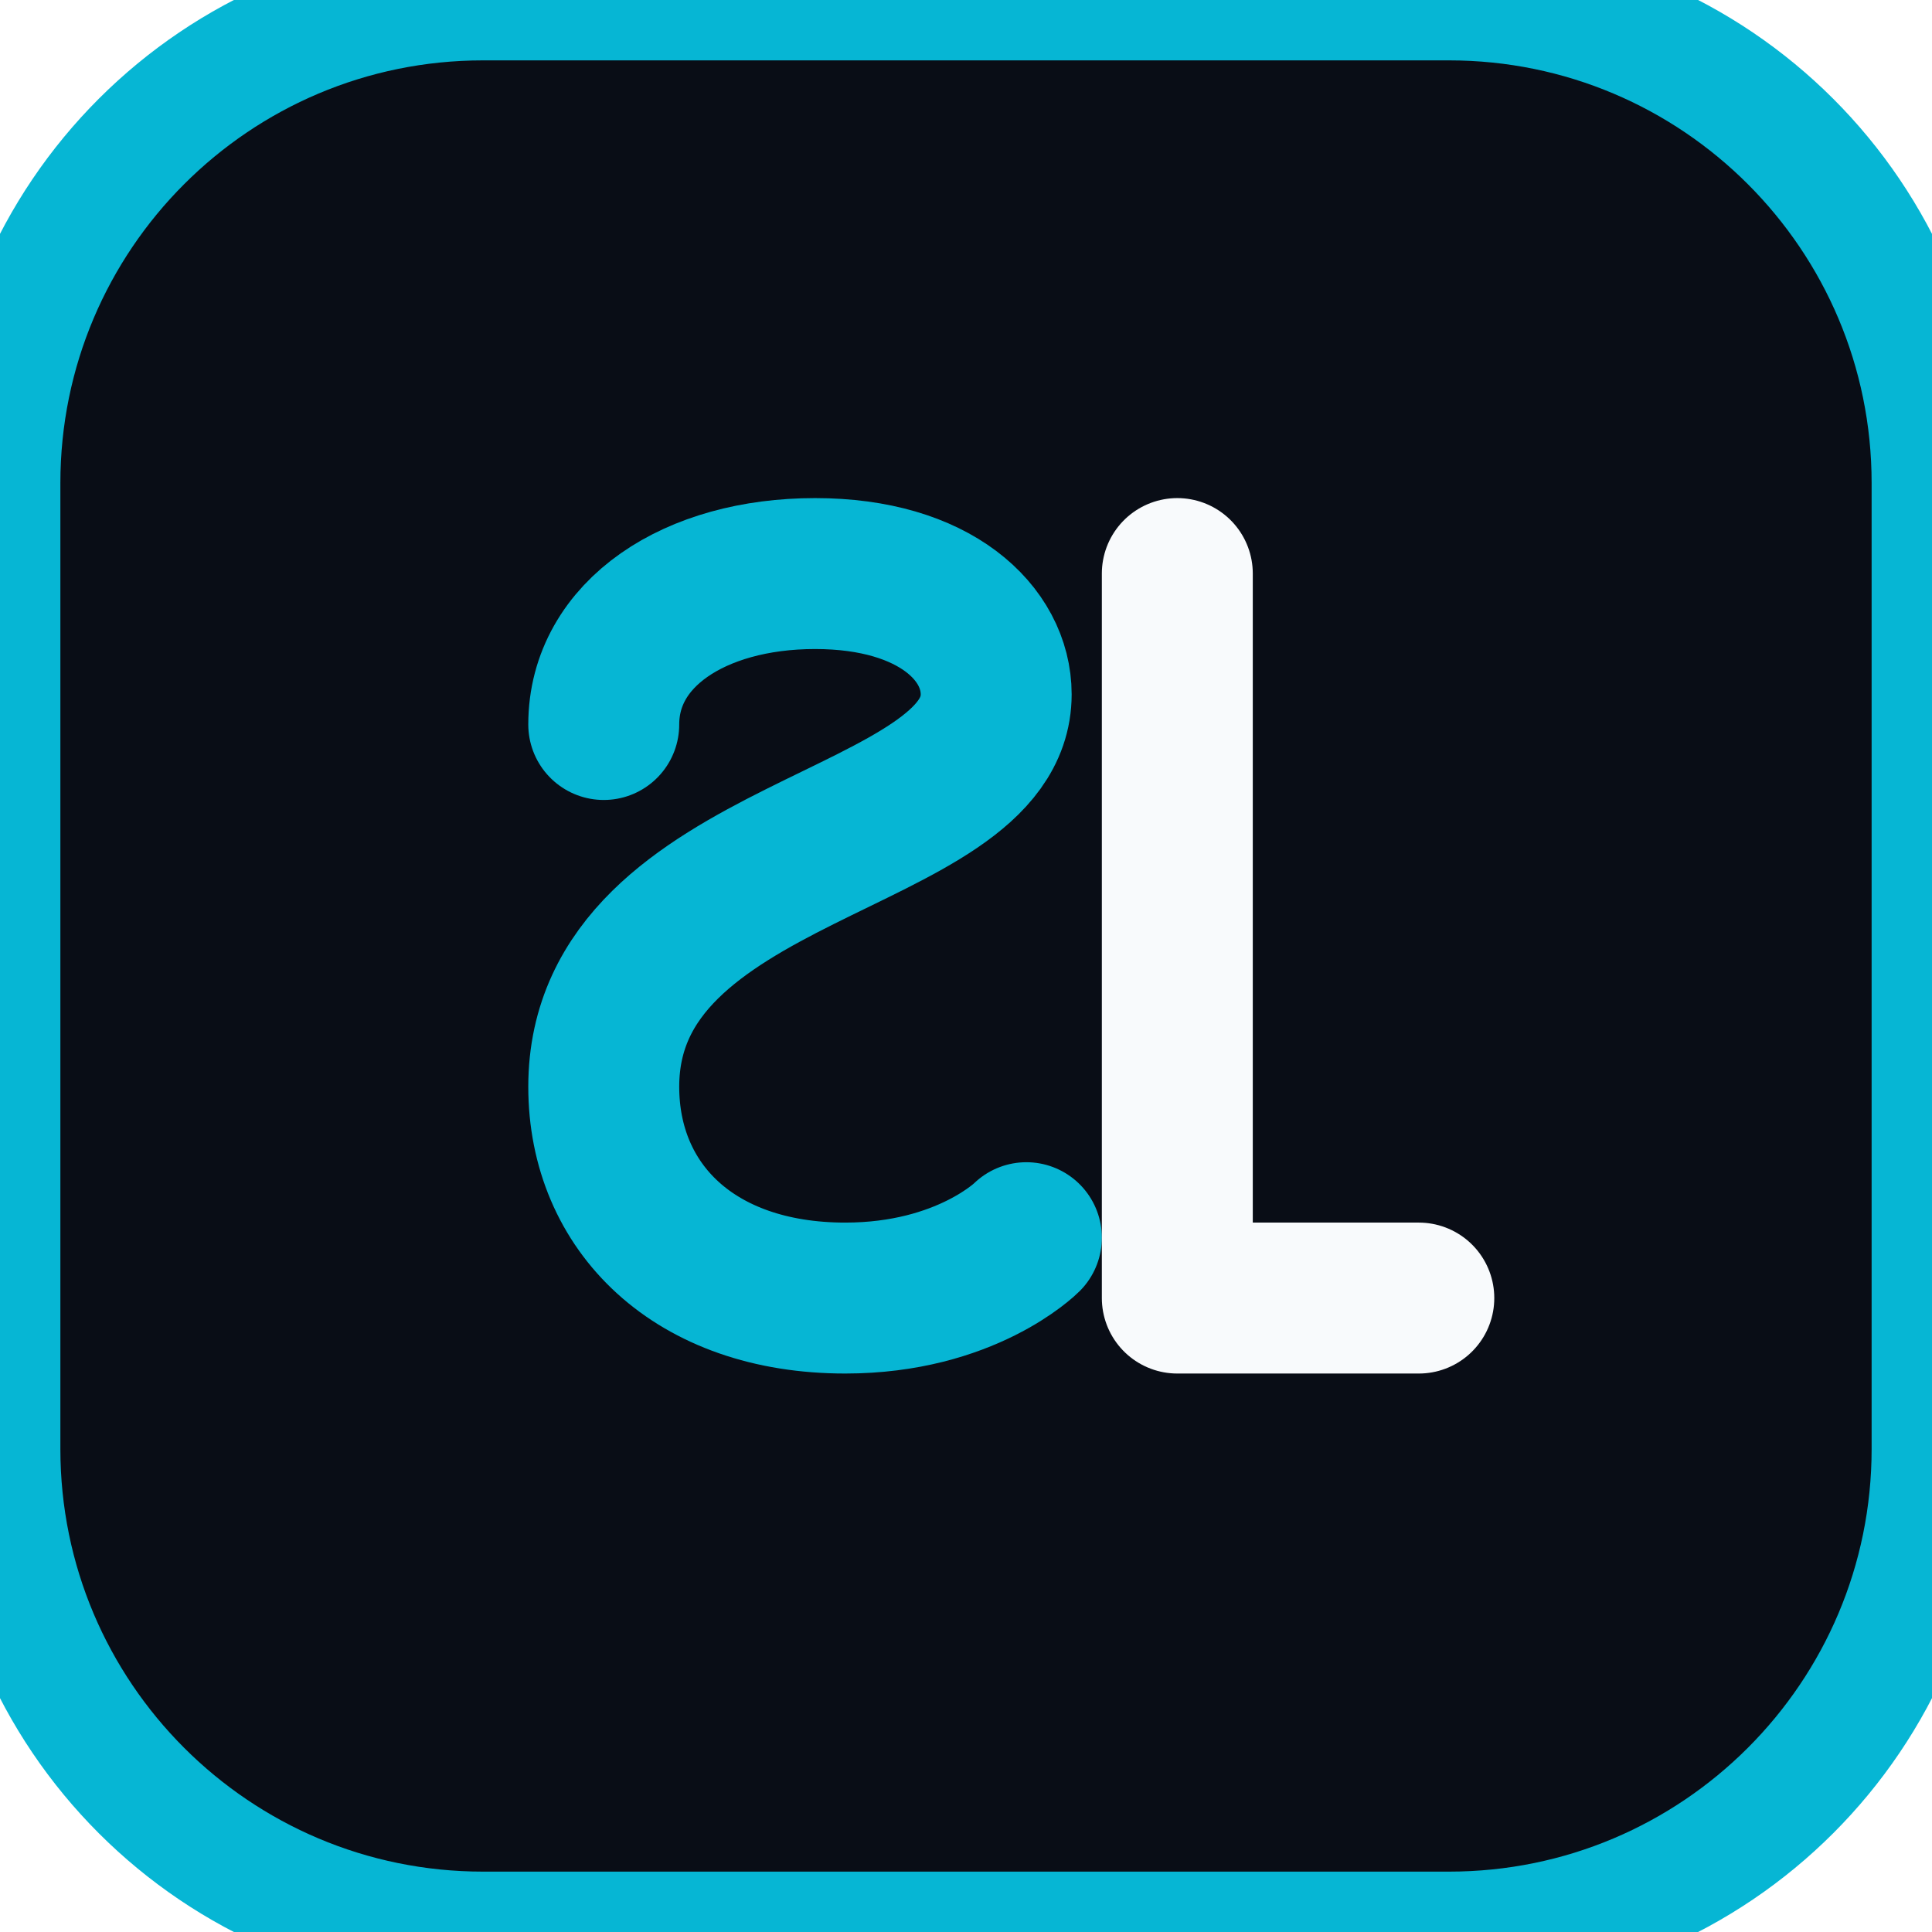
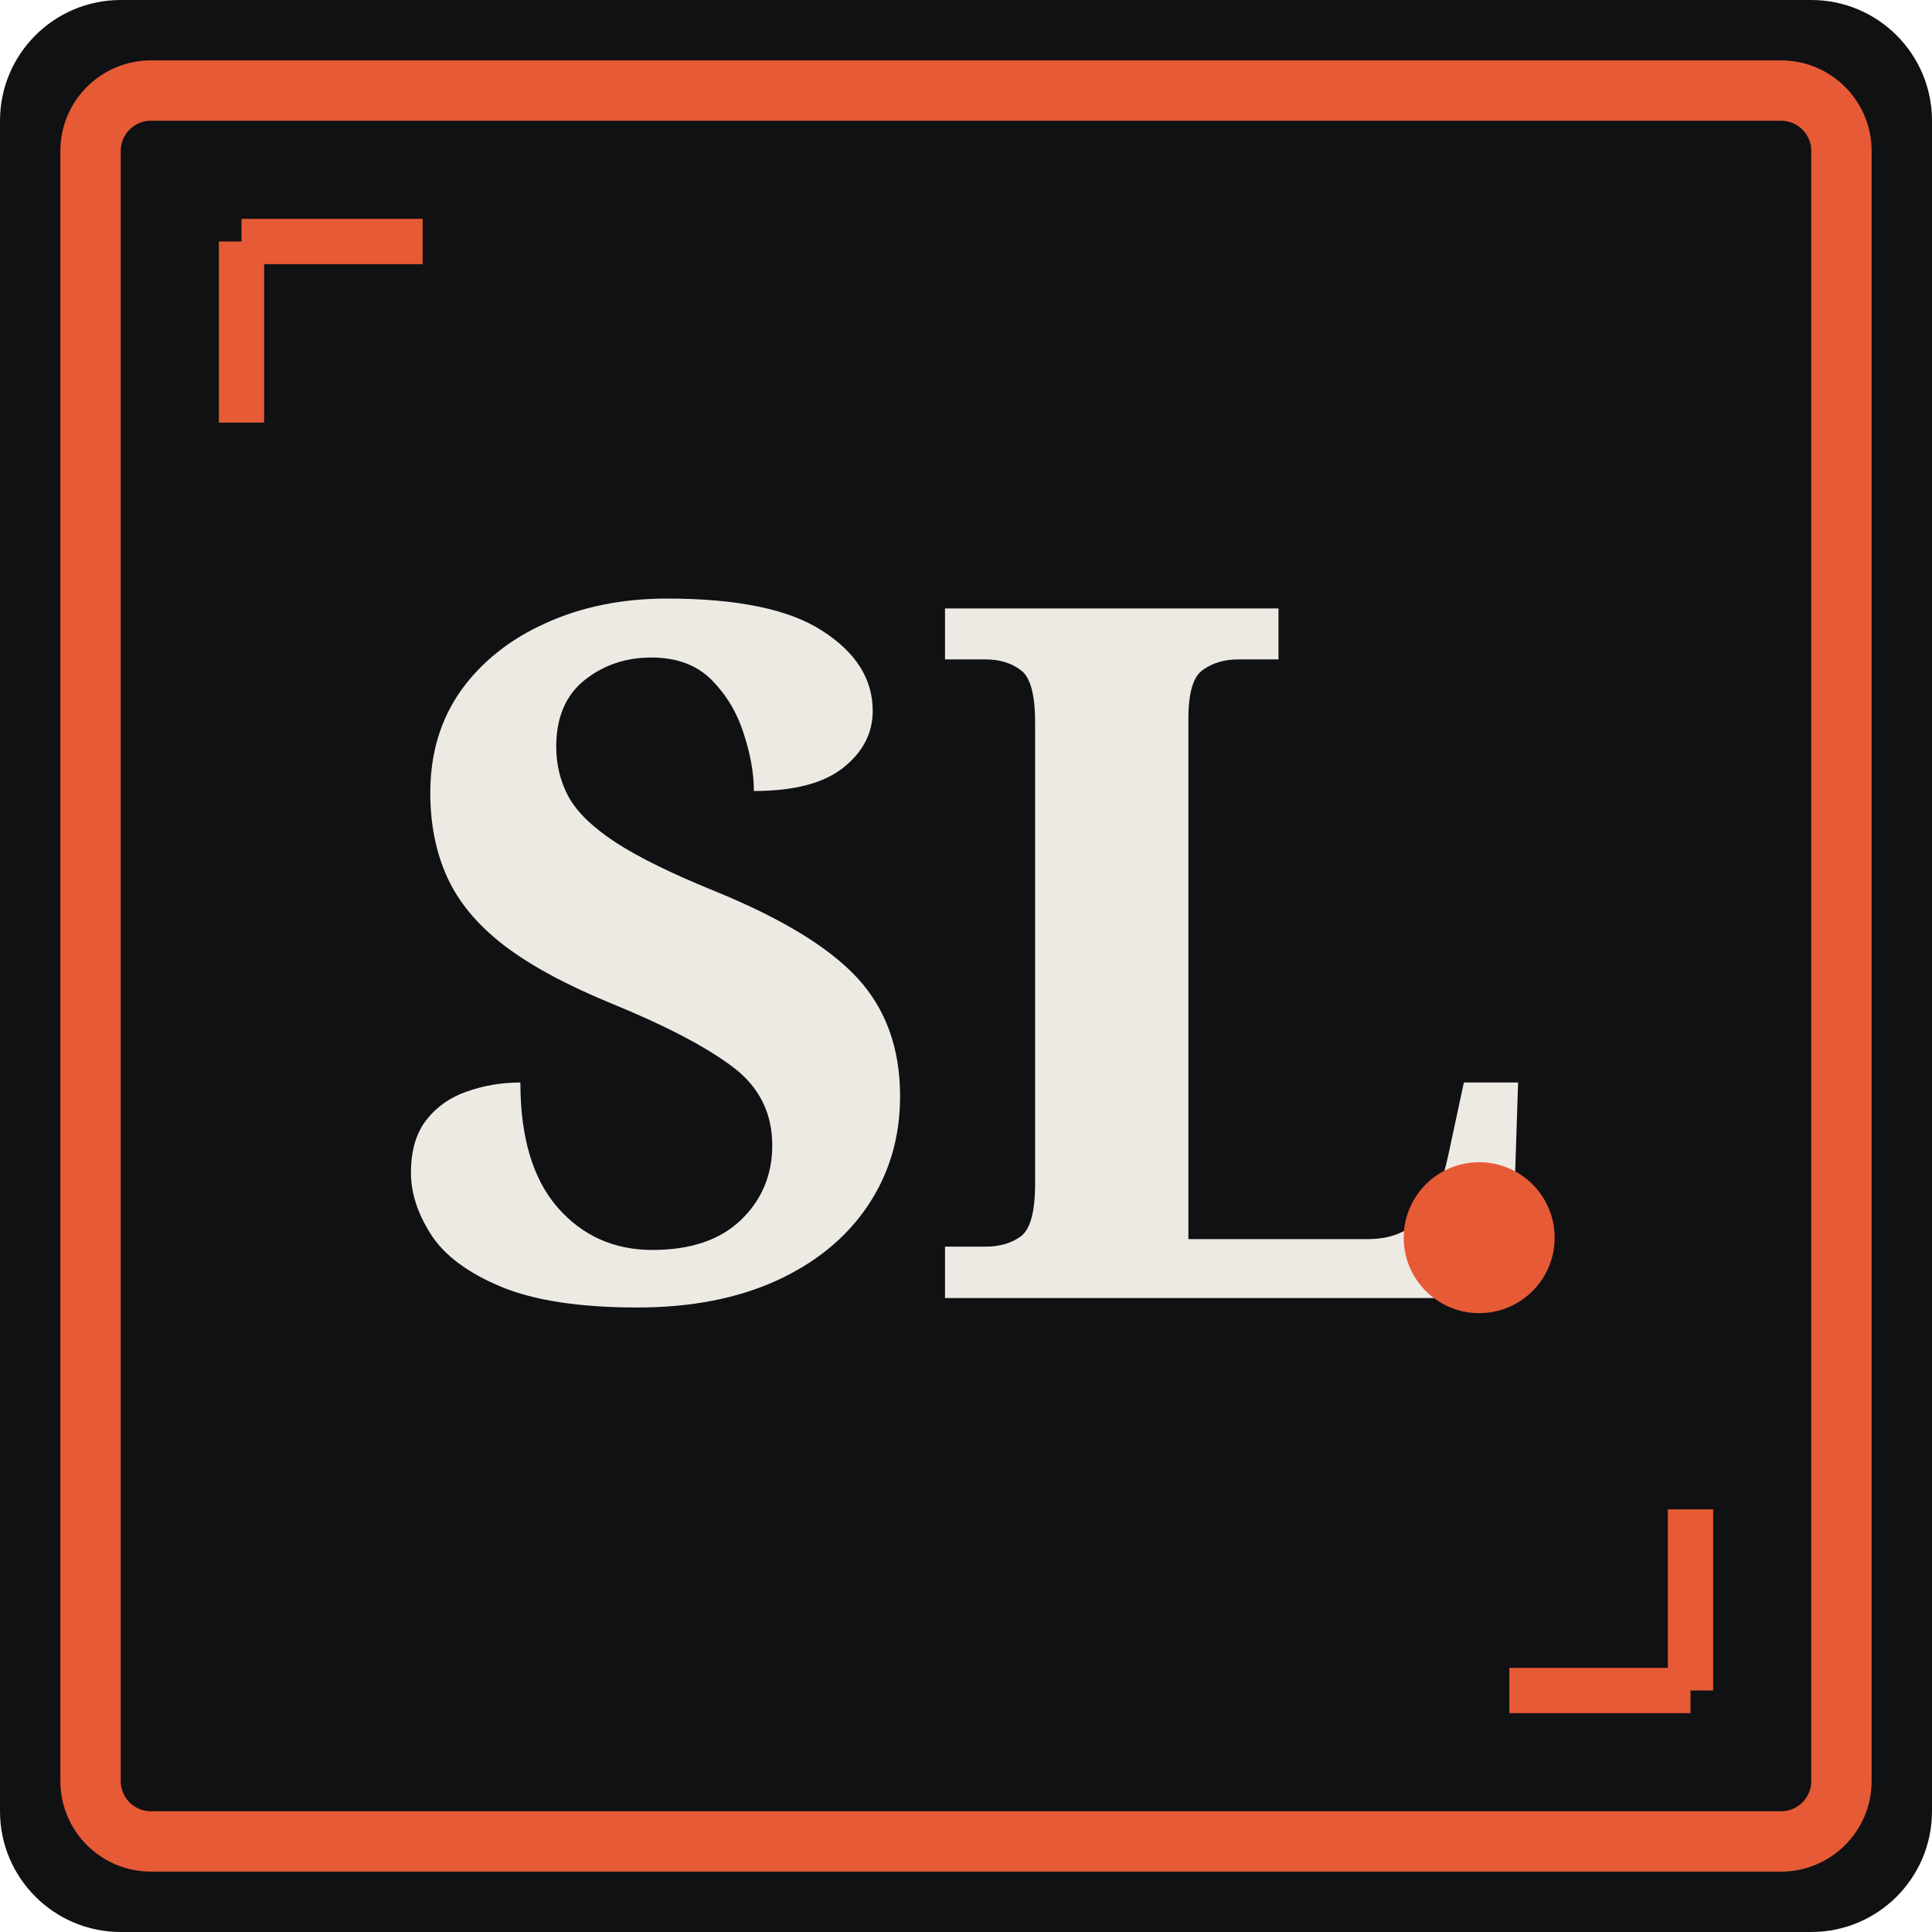
- <svg xmlns="http://www.w3.org/2000/svg" viewBox="0 0 32 32" fill="none">
-   <rect width="32" height="32" rx="8" fill="#090d16" stroke="#06b6d4" stroke-width="2" />
-   <path d="M10 12C10 10.5 11.5 9.5 13.5 9.5C15.5 9.5 16.5 10.5 16.5 11.5C16.5 14 10 14 10 18C10 20 11.5 21.5 14 21.5C16 21.5 17 20.5 17 20.5" stroke="#06b6d4" stroke-width="2.5" stroke-linecap="round" stroke-linejoin="round" />
-   <path d="M19.5 9.5V21.5H23.5" stroke="#f8fafc" stroke-width="2.5" stroke-linecap="round" stroke-linejoin="round" />
+ <svg xmlns="http://www.w3.org/2000/svg" viewBox="0 0 64 64" fill="none">
+   <rect width="64" height="64" rx="4" fill="#101113" />
+   <rect x="3" y="3" width="58" height="58" rx="2" stroke="#E65A36" stroke-width="2" />
+   <line x1="8" y1="8" x2="14" y2="8" stroke="#E65A36" stroke-width="1.5" />
+   <line x1="8" y1="8" x2="8" y2="14" stroke="#E65A36" stroke-width="1.5" />
+   <line x1="56" y1="56" x2="50" y2="56" stroke="#E65A36" stroke-width="1.5" />
+   <line x1="56" y1="56" x2="56" y2="50" stroke="#E65A36" stroke-width="1.5" />
+   <text x="32" y="43" font-family="Georgia, serif" font-size="32" font-weight="700" fill="#EDEAE4" text-anchor="middle" letter-spacing="-1">SL</text>
+   <circle cx="49" cy="41" r="2.5" fill="#E65A36" />
</svg>
